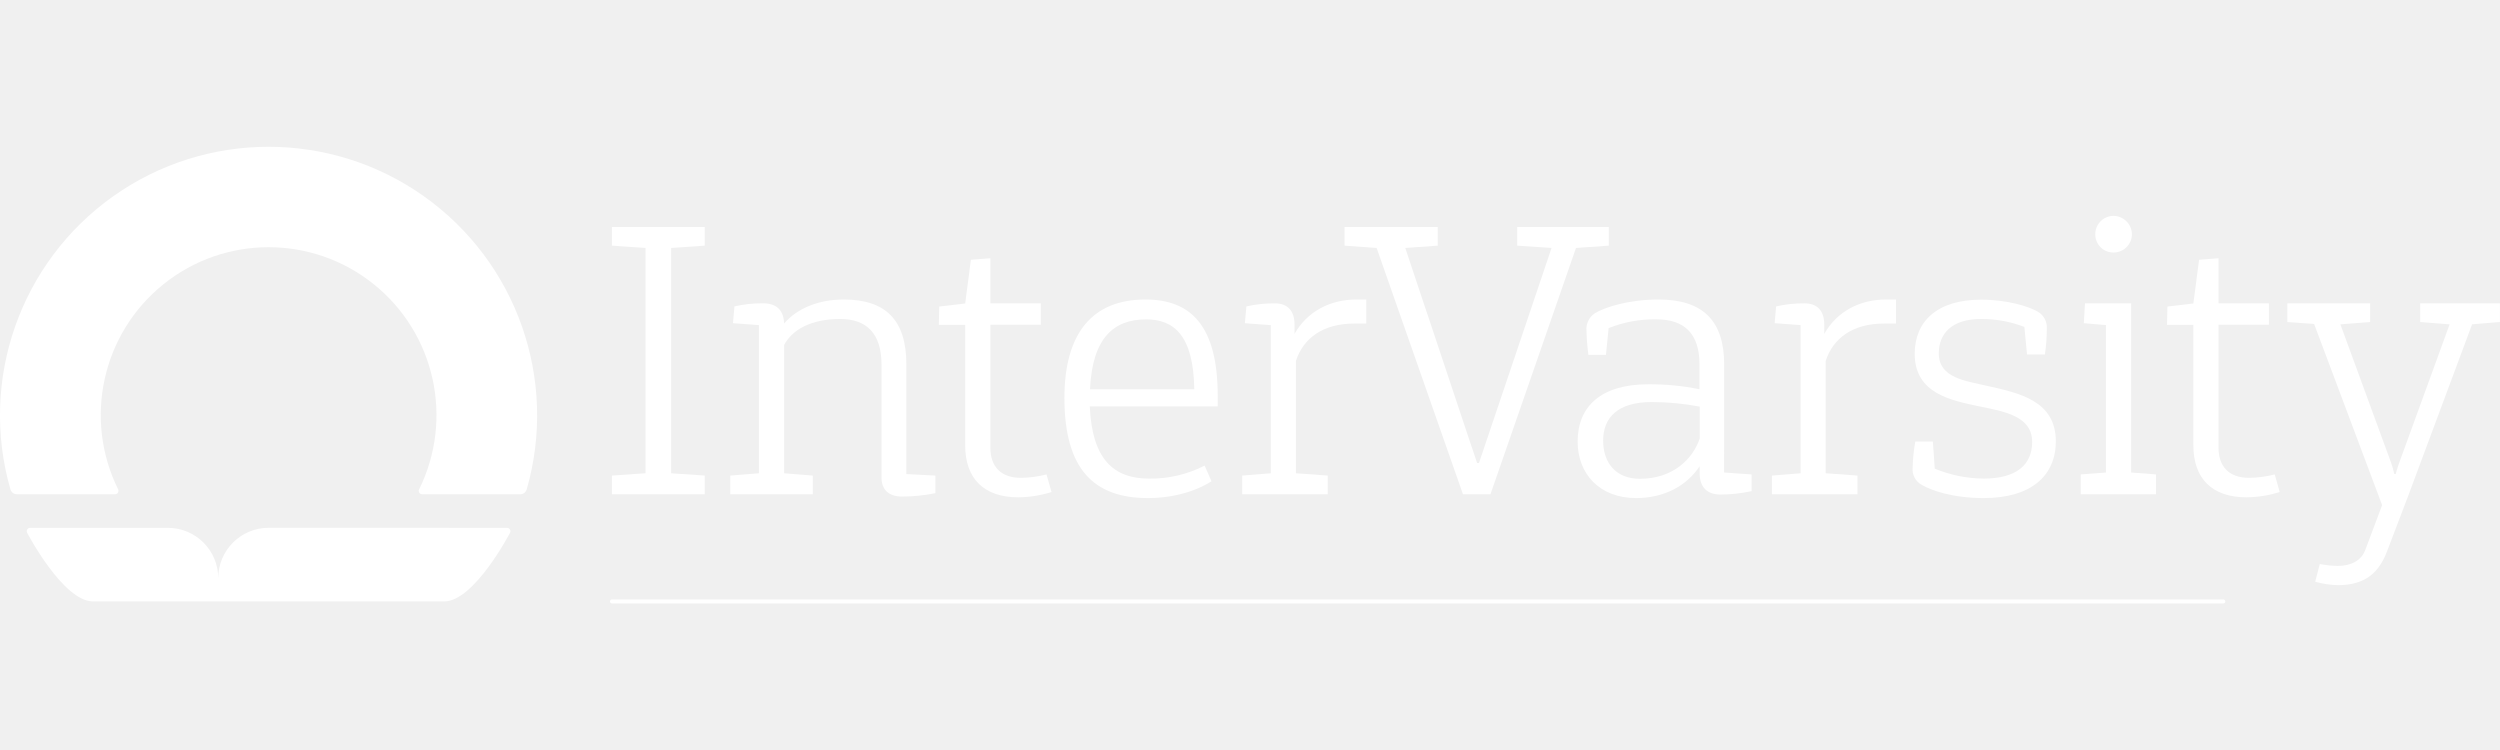
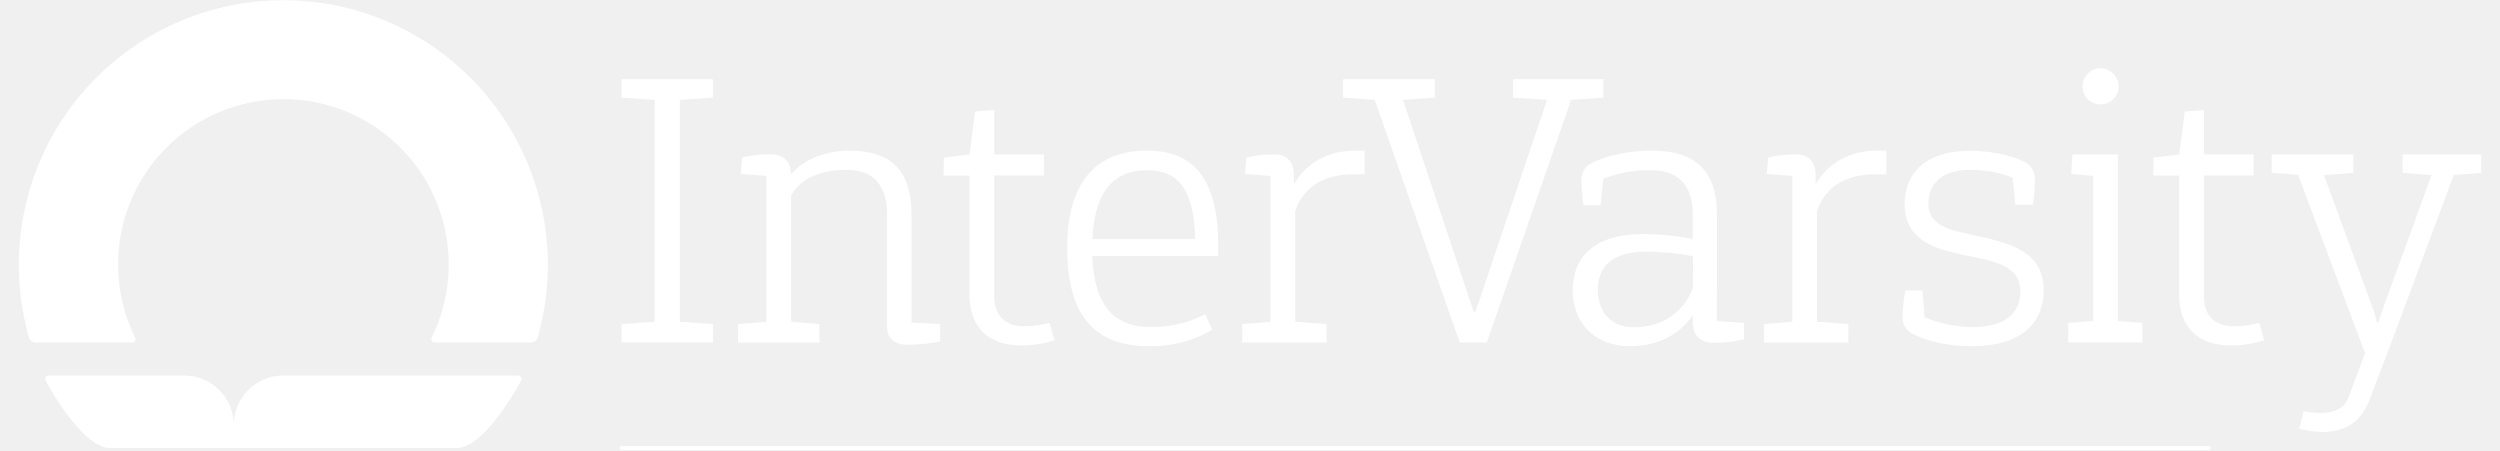
- <svg xmlns="http://www.w3.org/2000/svg" width="300" height="90" viewBox="0 0 629 114.95">
+ <svg xmlns="http://www.w3.org/2000/svg" width="300" height="54" viewBox="0 0 629 114.95">
  <g fill="#fff">
    <path d="m129.08 100.34a.85.85 0 0 1 .76 1.21s-9 17.3-16.58 17.3h-88.37c-7.53 0-16.58-17.3-16.58-17.3a.85.85 0 0 1 .76-1.21h34.67a12.67 12.67 0 0 1 12.67 12.66 12.67 12.67 0 0 1 12.67-12.67z" transform="translate(-1.5 -4.41)" />
    <path d="m132.39 91.89h-24.7a.84.84 0 0 1 -.84-.84.73.73 0 0 1 .09-.37 42.23 42.23 0 1 0 -75.71 0 .88.88 0 0 1 .08.37.84.84 0 0 1 -.84.84h-24.72a1.71 1.71 0 0 1 -1.12-.42 1.76 1.76 0 0 1 -.51-.8 67.57 67.57 0 1 1 129.9 0 1.79 1.79 0 0 1 -.54.84 1.76 1.76 0 0 1 -1.09.38z" transform="translate(-1.5 -4.41)" />
    <path d="m153.96 24.93 8.45.58v56.69l-8.45.58v4.7h23.35v-4.7l-8.46-.58v-56.69l8.46-.58v-4.7h-23.35z" />
    <path d="m229.54 59.22c0-11.15-5.19-16.33-15.76-16.33-6.15 0-11.63 2.11-15 6.05-.1-3.36-1.92-5.09-5.28-5.09a30.75 30.75 0 0 0 -7.21.77l-.38 4.23 6.53.48v37.28l-7.21.58v4.71h20.77v-4.71l-7.21-.58v-32.29c2-3.75 6.63-6.53 14.12-6.53 6.63 0 10.38 3.65 10.38 11.53v28.35c0 3 1.73 4.8 5.19 4.8a41.41 41.41 0 0 0 8.36-.86v-4.42l-7.3-.38z" transform="translate(-1.5 -4.41)" />
    <path d="m258.37 87.76c-5 0-7.69-2.79-7.69-7.59v-30.94h12.68v-5.38h-12.68v-11.34l-4.9.38-1.44 11-6.53.77-.1 4.61h6.63v30.32c0 8.36 4.71 13.07 13.36 13.07a28.15 28.15 0 0 0 8.36-1.34l-1.26-4.42a27.07 27.07 0 0 1 -6.43.86z" transform="translate(-1.5 -4.41)" />
    <path d="m289.68 42.89c-13.16 0-20.37 8.26-20.37 24.79 0 17.77 7.3 25.17 21 25.17 9.7 0 15.37-3.84 16-4.23l-1.73-3.94a29.48 29.48 0 0 1 -14 3.27c-9 0-14.32-5-14.89-18.16h32.19v-2.4c.06-18.16-6.96-24.5-18.2-24.5zm-13.93 22.58c.58-12.78 5.86-17.58 14.12-17.58 6.92 0 11.91 3.94 12.11 17.58z" transform="translate(-1.5 -4.41)" />
    <path d="m327.2 51.54v-2.4c0-3.46-1.83-5.28-4.9-5.28a30.75 30.75 0 0 0 -7.21.77l-.38 4.23 6.53.48v37.27l-7.21.58v4.71h21.52v-4.71l-8-.58v-28.25c1.83-5.67 6.73-9.42 14.7-9.42h3v-6.05h-2.5c-6.42 0-12.28 2.88-15.55 8.65z" transform="translate(-1.5 -4.41)" />
    <path d="m404.78 20.23h-23.06v4.7l8.65.58-18.26 54.1h-.48l-18.06-54.1 8.17-.58v-4.7h-23.45v4.7l8.07.58 21.72 61.97h6.92l21.52-61.97 8.26-.58z" />
    <path d="m435.3 59.22c0-11-5.38-16.33-16.53-16.33-7.59 0-13.64 2-16 3.46a4.77 4.77 0 0 0 -2.11 4.42 56.59 56.59 0 0 0 .48 6.05h4.42l.67-6.73a30.93 30.93 0 0 1 12-2.21c7.11 0 10.86 3.65 10.86 11.34v6.25a62.31 62.31 0 0 0 -12.88-1.25c-12 0-17.78 5.67-17.78 14.41 0 8.07 5.48 14.22 14.7 14.22 7.21 0 12.78-3.17 16-8v1.73c0 3.46 1.83 5.38 5.19 5.38a36 36 0 0 0 7.88-.86v-4.2l-6.92-.48zm-6.15 18.64c-1.73 5.14-6.72 10.14-15.08 10.14-6 0-9.22-4-9.22-9.61 0-5.86 3.75-9.7 12.2-9.7a65.46 65.46 0 0 1 12.11 1.15z" transform="translate(-1.5 -4.41)" />
    <path d="m460.48 51.54v-2.4c0-3.46-1.83-5.28-4.9-5.28a30.75 30.75 0 0 0 -7.21.77l-.37 4.22 6.53.48v37.28l-7.21.58v4.71h21.52v-4.71l-8-.58v-28.25c1.83-5.67 6.73-9.42 14.7-9.42h3v-6.05h-2.54c-6.4 0-12.26 2.88-15.52 8.65z" transform="translate(-1.5 -4.41)" />
    <path d="m501.41 64.61c-5.28-1.25-12.11-1.92-12.11-8.17 0-4.9 3.17-8.65 10.67-8.65a29.86 29.86 0 0 1 10.86 2l.67 6.92h4.5a45.7 45.7 0 0 0 .48-6.53 4.54 4.54 0 0 0 -2.2-4.18c-2.21-1.35-7.78-3.07-14.32-3.07-11 0-16.72 5.38-16.72 13.64 0 10.09 9.42 11.72 16 13.16 6.82 1.35 13.55 2.59 13.55 9 0 5.76-4 9.22-12.2 9.22a32.78 32.78 0 0 1 -12.3-2.5l-.48-6.82h-4.42a42.69 42.69 0 0 0 -.67 6.53 4.41 4.41 0 0 0 2.4 4.42c2.11 1.25 7.49 3.27 15.47 3.27 12 0 18.16-5.67 18.16-14.32-.05-10.18-9.17-12.1-17.34-13.92z" transform="translate(-1.5 -4.41)" />
    <path d="m533.28 31.07a4.61 4.61 0 0 0 4.61-4.61 4.68 4.68 0 0 0 -4.61-4.61 4.61 4.61 0 0 0 -4.61 4.61 4.55 4.55 0 0 0 4.61 4.61z" transform="translate(-1.5 -4.41)" />
    <path d="m536.2 39.44h-11.62l-.29 5 5.57.48v37.09l-6.34.48v4.99h18.93v-4.99l-6.25-.48z" />
    <path d="m567.37 87.76c-5 0-7.69-2.79-7.69-7.59v-30.94h12.68v-5.38h-12.67v-11.34l-4.9.38-1.44 11-6.53.77-.1 4.61h6.63v30.32c0 8.36 4.71 13.07 13.36 13.07a28.15 28.15 0 0 0 8.36-1.34l-1.25-4.42a27.06 27.06 0 0 1 -6.45.86z" transform="translate(-1.5 -4.41)" />
    <path d="m610.42 43.85v4.71l7.4.58-12.69 34.86s-.58 1.63-.86 2.79h-.38a21 21 0 0 0 -.77-2.79l-12.78-34.86 7.49-.58v-4.71h-20.83v4.71l6.73.48 17.11 45.58-4.24 11.3c-1 2.69-3.65 4-6.92 4a24.88 24.88 0 0 1 -4.52-.48l-1.16 4.46a22.69 22.69 0 0 0 5.76.86c6.82 0 10.28-3.17 12.3-8.46l5.28-13.84 16.14-43.33 7-.58v-4.7z" transform="translate(-1.5 -4.41)" />
  </g>
  <path d="m153.97 114.45h405.42" fill="none" stroke="#fff" stroke-linecap="round" stroke-miterlimit="10" />
</svg>
